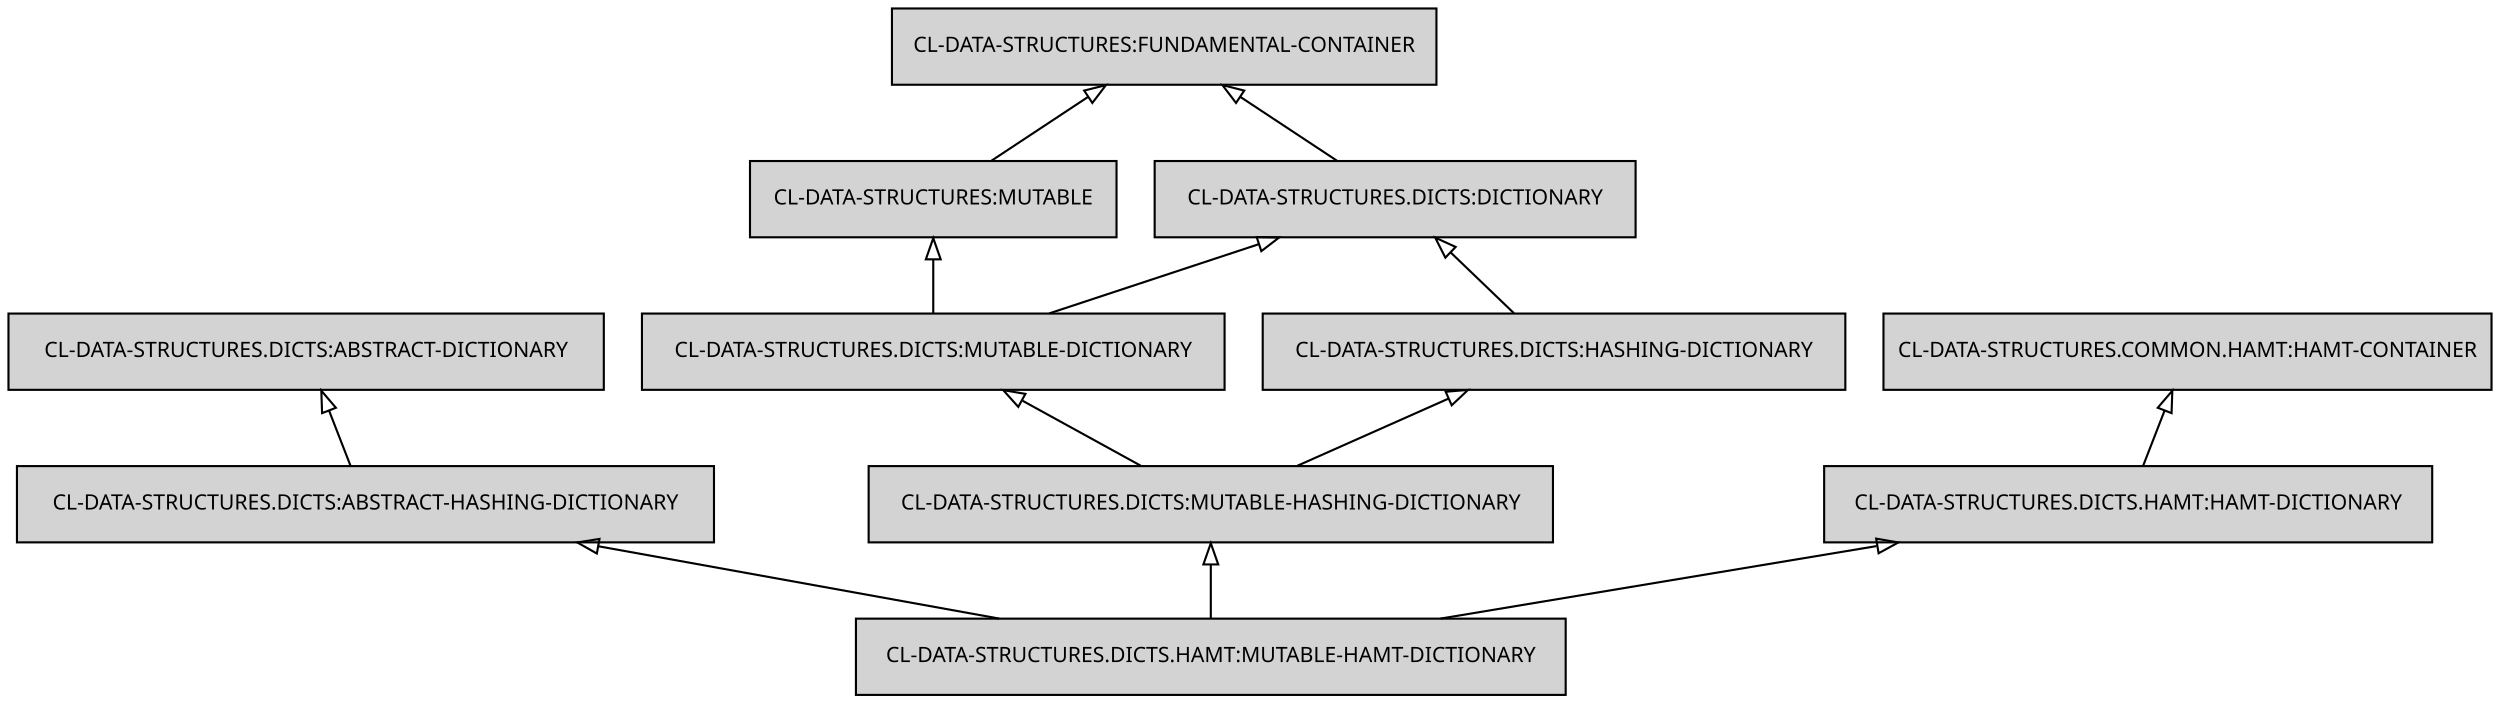
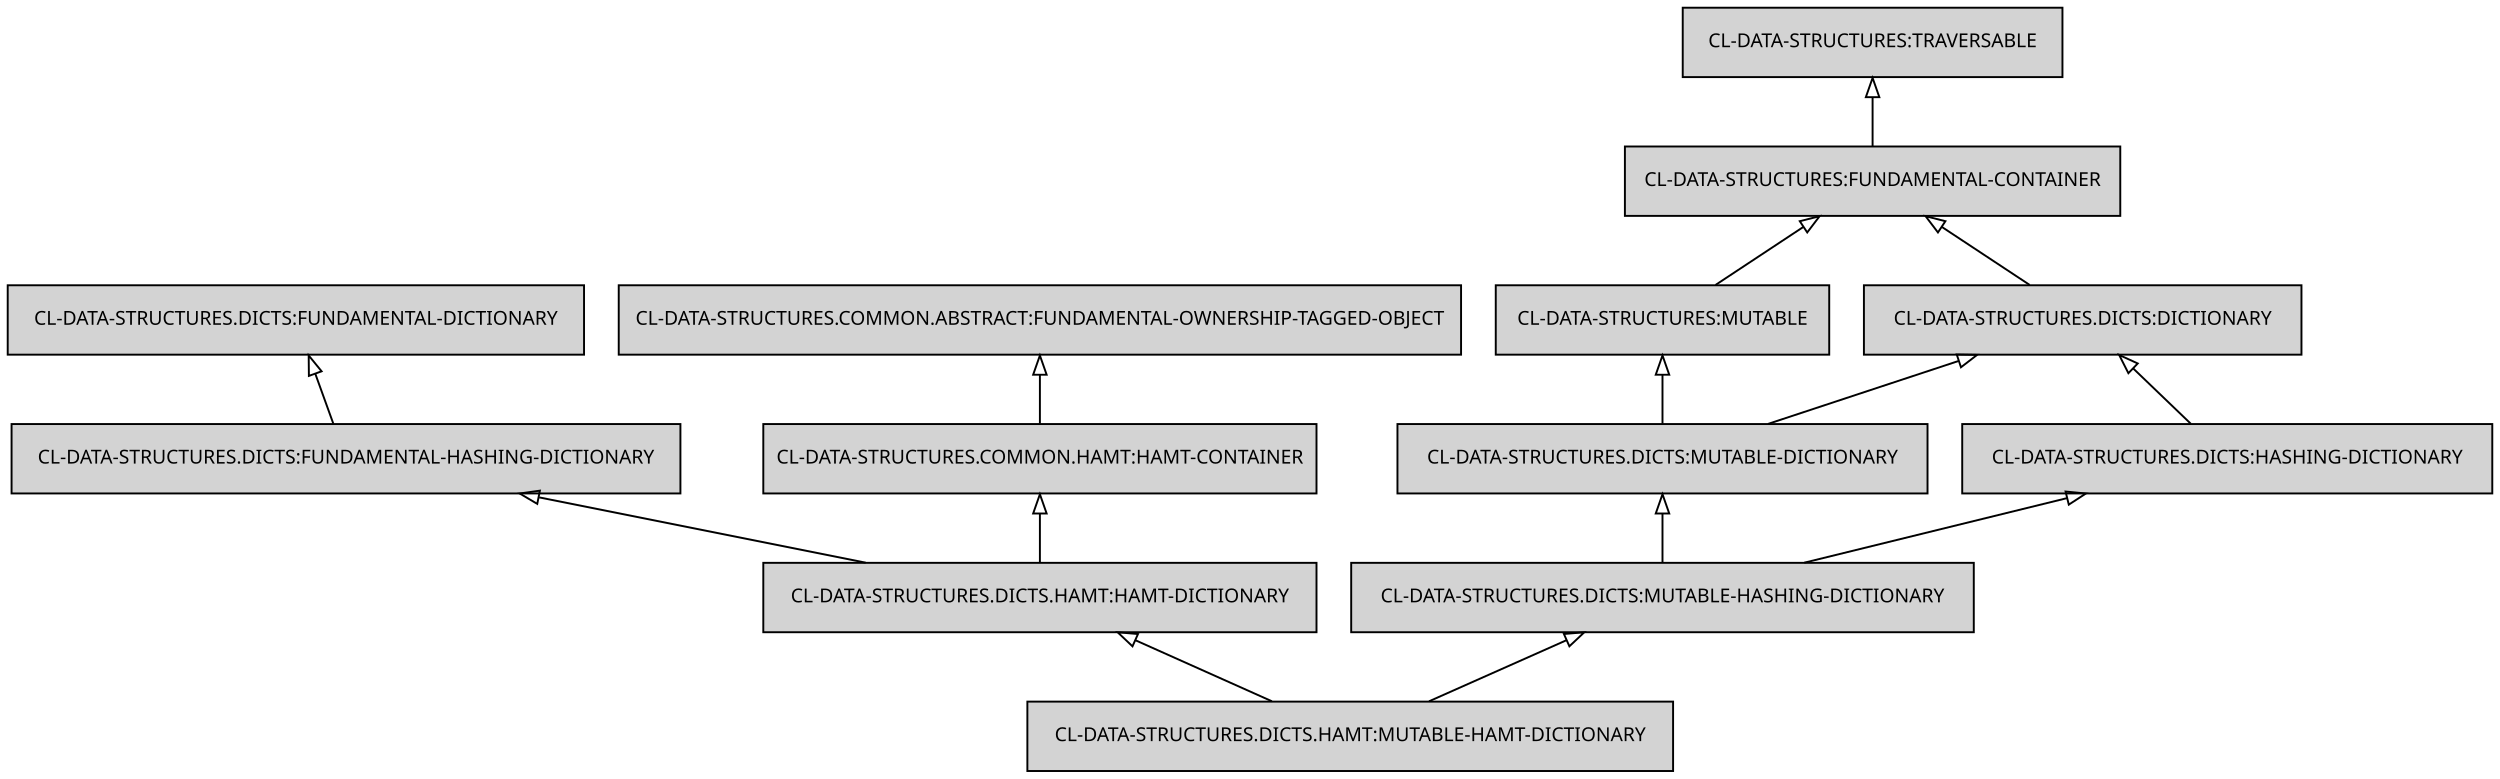
- <svg xmlns="http://www.w3.org/2000/svg" width="1180pt" height="332pt" viewBox="0.00 0.00 1180.00 332.00">
-   <g id="graph0" class="graph" transform="scale(1 1) rotate(0) translate(4 328)">
-     <polygon fill="transparent" stroke="transparent" points="-4,4 -4,-328 1176,-328 1176,4 -4,4" />
+ <svg xmlns="http://www.w3.org/2000/svg" width="1297pt" height="404pt" viewBox="0.00 0.00 1297.00 404.00">
+   <g id="graph0" class="graph" transform="scale(1 1) rotate(0) translate(4 400)">
+     <polygon fill="transparent" stroke="transparent" points="-4,4 -4,-400 1293,-400 1293,4 -4,4" />
    <g id="node1" class="node">
-       <polygon fill="#d3d3d3" stroke="#000000" points="735,-36 400,-36 400,0 735,0 735,-36" />
-       <text text-anchor="middle" x="567.5" y="-15.5" font-family="Fira Mono" font-size="10.00" fill="#000000">CL-DATA-STRUCTURES.DICTS.HAMT:MUTABLE-HAMT-DICTIONARY</text>
+       <polygon fill="#d3d3d3" stroke="#000000" points="864,-36 529,-36 529,0 864,0 864,-36" />
+       <text text-anchor="middle" x="696.5" y="-15.5" font-family="Fira Mono" font-size="10.00" fill="#000000">CL-DATA-STRUCTURES.DICTS.HAMT:MUTABLE-HAMT-DICTIONARY</text>
    </g>
    <g id="node2" class="node">
-       <polygon fill="#d3d3d3" stroke="#000000" points="333,-108 4,-108 4,-72 333,-72 333,-108" />
-       <text text-anchor="middle" x="168.5" y="-87.5" font-family="Fira Mono" font-size="10.00" fill="#000000">CL-DATA-STRUCTURES.DICTS:ABSTRACT-HASHING-DICTIONARY</text>
+       <polygon fill="#d3d3d3" stroke="#000000" points="679,-108 392,-108 392,-72 679,-72 679,-108" />
+       <text text-anchor="middle" x="535.5" y="-87.5" font-family="Fira Mono" font-size="10.00" fill="#000000">CL-DATA-STRUCTURES.DICTS.HAMT:HAMT-DICTIONARY</text>
    </g>
    <g id="edge1" class="edge">
-       <path fill="none" stroke="#000000" d="M467.588,-36.029C410.089,-46.405 337.748,-59.459 278.614,-70.13" />
-       <polygon fill="none" stroke="#000000" points="277.709,-66.737 268.489,-71.957 278.952,-73.625 277.709,-66.737" />
+       <path fill="none" stroke="#000000" d="M655.873,-36.169C634.34,-45.798 607.715,-57.705 584.985,-67.87" />
+       <polygon fill="none" stroke="#000000" points="583.535,-64.684 575.835,-71.962 586.393,-71.075 583.535,-64.684" />
+     </g>
+     <g id="node7" class="node">
+       <polygon fill="#d3d3d3" stroke="#000000" points="1020,-108 697,-108 697,-72 1020,-72 1020,-108" />
+       <text text-anchor="middle" x="858.5" y="-87.5" font-family="Fira Mono" font-size="10.00" fill="#000000">CL-DATA-STRUCTURES.DICTS:MUTABLE-HASHING-DICTIONARY</text>
+     </g>
+     <g id="edge2" class="edge">
+       <path fill="none" stroke="#000000" d="M737.379,-36.169C759.046,-45.798 785.836,-57.705 808.708,-67.87" />
+       <polygon fill="none" stroke="#000000" points="807.355,-71.099 817.914,-71.962 810.198,-64.702 807.355,-71.099" />
+     </g>
+     <g id="node3" class="node">
+       <polygon fill="#d3d3d3" stroke="#000000" points="349,-180 2,-180 2,-144 349,-144 349,-180" />
+       <text text-anchor="middle" x="175.5" y="-159.5" font-family="Fira Mono" font-size="10.00" fill="#000000">CL-DATA-STRUCTURES.DICTS:FUNDAMENTAL-HASHING-DICTIONARY</text>
+     </g>
+     <g id="edge3" class="edge">
+       <path fill="none" stroke="#000000" d="M445.122,-108.076C393.563,-118.387 328.833,-131.333 275.721,-141.956" />
+       <polygon fill="none" stroke="#000000" points="274.723,-138.586 265.603,-143.979 276.096,-145.45 274.723,-138.586" />
+     </g>
+     <g id="node5" class="node">
+       <polygon fill="#d3d3d3" stroke="#000000" points="679,-180 392,-180 392,-144 679,-144 679,-180" />
+       <text text-anchor="middle" x="535.5" y="-159.5" font-family="Fira Mono" font-size="10.00" fill="#000000">CL-DATA-STRUCTURES.COMMON.HAMT:HAMT-CONTAINER</text>
+     </g>
+     <g id="edge4" class="edge">
+       <path fill="none" stroke="#000000" d="M535.5,-108.169C535.5,-115.869 535.5,-125.026 535.5,-133.583" />
+       <polygon fill="none" stroke="#000000" points="532,-133.587 535.5,-143.587 539,-133.587 532,-133.587" />
    </g>
    <g id="node4" class="node">
-       <polygon fill="#d3d3d3" stroke="#000000" points="729,-108 406,-108 406,-72 729,-72 729,-108" />
-       <text text-anchor="middle" x="567.5" y="-87.5" font-family="Fira Mono" font-size="10.00" fill="#000000">CL-DATA-STRUCTURES.DICTS:MUTABLE-HASHING-DICTIONARY</text>
+       <polygon fill="#d3d3d3" stroke="#000000" points="299,-252 0,-252 0,-216 299,-216 299,-252" />
+       <text text-anchor="middle" x="149.5" y="-231.5" font-family="Fira Mono" font-size="10.00" fill="#000000">CL-DATA-STRUCTURES.DICTS:FUNDAMENTAL-DICTIONARY</text>
    </g>
-     <g id="edge2" class="edge">
-       <path fill="none" stroke="#000000" d="M567.5,-36.169C567.5,-43.869 567.5,-53.026 567.5,-61.583" />
-       <polygon fill="none" stroke="#000000" points="564,-61.587 567.5,-71.587 571,-61.587 564,-61.587" />
+     <g id="edge5" class="edge">
+       <path fill="none" stroke="#000000" d="M168.939,-180.169C166.097,-188.038 162.706,-197.429 159.558,-206.147" />
+       <polygon fill="none" stroke="#000000" points="156.254,-204.992 156.149,-215.587 162.838,-207.37 156.254,-204.992" />
+     </g>
+     <g id="node6" class="node">
+       <polygon fill="#d3d3d3" stroke="#000000" points="754,-252 317,-252 317,-216 754,-216 754,-252" />
+       <text text-anchor="middle" x="535.5" y="-231.5" font-family="Fira Mono" font-size="10.00" fill="#000000">CL-DATA-STRUCTURES.COMMON.ABSTRACT:FUNDAMENTAL-OWNERSHIP-TAGGED-OBJECT</text>
+     </g>
+     <g id="edge6" class="edge">
+       <path fill="none" stroke="#000000" d="M535.5,-180.169C535.5,-187.869 535.5,-197.026 535.5,-205.583" />
+       <polygon fill="none" stroke="#000000" points="532,-205.587 535.5,-215.587 539,-205.587 532,-205.587" />
+     </g>
+     <g id="node8" class="node">
+       <polygon fill="#d3d3d3" stroke="#000000" points="996,-180 721,-180 721,-144 996,-144 996,-180" />
+       <text text-anchor="middle" x="858.5" y="-159.5" font-family="Fira Mono" font-size="10.00" fill="#000000">CL-DATA-STRUCTURES.DICTS:MUTABLE-DICTIONARY</text>
+     </g>
+     <g id="edge7" class="edge">
+       <path fill="none" stroke="#000000" d="M858.5,-108.169C858.5,-115.869 858.5,-125.026 858.5,-133.583" />
+       <polygon fill="none" stroke="#000000" points="855,-133.587 858.5,-143.587 862,-133.587 855,-133.587" />
    </g>
    <g id="node10" class="node">
-       <polygon fill="#d3d3d3" stroke="#000000" points="1144,-108 857,-108 857,-72 1144,-72 1144,-108" />
-       <text text-anchor="middle" x="1000.5" y="-87.5" font-family="Fira Mono" font-size="10.00" fill="#000000">CL-DATA-STRUCTURES.DICTS.HAMT:HAMT-DICTIONARY</text>
-     </g>
-     <g id="edge3" class="edge">
-       <path fill="none" stroke="#000000" d="M675.926,-36.029C738.582,-46.448 817.479,-59.567 881.797,-70.262" />
-       <polygon fill="none" stroke="#000000" points="881.552,-73.769 891.99,-71.957 882.7,-66.864 881.552,-73.769" />
-     </g>
-     <g id="node3" class="node">
-       <polygon fill="#d3d3d3" stroke="#000000" points="281,-180 0,-180 0,-144 281,-144 281,-180" />
-       <text text-anchor="middle" x="140.5" y="-159.5" font-family="Fira Mono" font-size="10.00" fill="#000000">CL-DATA-STRUCTURES.DICTS:ABSTRACT-DICTIONARY</text>
-     </g>
-     <g id="edge4" class="edge">
-       <path fill="none" stroke="#000000" d="M161.434,-108.169C158.374,-116.038 154.722,-125.429 151.332,-134.147" />
-       <polygon fill="none" stroke="#000000" points="148.023,-132.998 147.661,-143.587 154.547,-135.535 148.023,-132.998" />
-     </g>
-     <g id="node5" class="node">
-       <polygon fill="#d3d3d3" stroke="#000000" points="574,-180 299,-180 299,-144 574,-144 574,-180" />
-       <text text-anchor="middle" x="436.5" y="-159.5" font-family="Fira Mono" font-size="10.00" fill="#000000">CL-DATA-STRUCTURES.DICTS:MUTABLE-DICTIONARY</text>
-     </g>
-     <g id="edge5" class="edge">
-       <path fill="none" stroke="#000000" d="M534.443,-108.169C517.532,-117.463 496.762,-128.879 478.706,-138.803" />
-       <polygon fill="none" stroke="#000000" points="476.624,-135.953 469.546,-143.837 479.996,-142.088 476.624,-135.953" />
-     </g>
-     <g id="node7" class="node">
-       <polygon fill="#d3d3d3" stroke="#000000" points="867,-180 592,-180 592,-144 867,-144 867,-180" />
-       <text text-anchor="middle" x="729.5" y="-159.5" font-family="Fira Mono" font-size="10.00" fill="#000000">CL-DATA-STRUCTURES.DICTS:HASHING-DICTIONARY</text>
-     </g>
-     <g id="edge6" class="edge">
-       <path fill="none" stroke="#000000" d="M608.379,-108.169C630.046,-117.798 656.836,-129.705 679.708,-139.87" />
-       <polygon fill="none" stroke="#000000" points="678.355,-143.099 688.914,-143.962 681.198,-136.702 678.355,-143.099" />
-     </g>
-     <g id="node6" class="node">
-       <polygon fill="#d3d3d3" stroke="#000000" points="523,-252 350,-252 350,-216 523,-216 523,-252" />
-       <text text-anchor="middle" x="436.5" y="-231.5" font-family="Fira Mono" font-size="10.00" fill="#000000">CL-DATA-STRUCTURES:MUTABLE</text>
-     </g>
-     <g id="edge7" class="edge">
-       <path fill="none" stroke="#000000" d="M436.5,-180.169C436.5,-187.869 436.5,-197.026 436.5,-205.583" />
-       <polygon fill="none" stroke="#000000" points="433,-205.587 436.5,-215.587 440,-205.587 433,-205.587" />
-     </g>
-     <g id="node8" class="node">
-       <polygon fill="#d3d3d3" stroke="#000000" points="768,-252 541,-252 541,-216 768,-216 768,-252" />
-       <text text-anchor="middle" x="654.5" y="-231.5" font-family="Fira Mono" font-size="10.00" fill="#000000">CL-DATA-STRUCTURES.DICTS:DICTIONARY</text>
+       <polygon fill="#d3d3d3" stroke="#000000" points="1289,-180 1014,-180 1014,-144 1289,-144 1289,-180" />
+       <text text-anchor="middle" x="1151.5" y="-159.5" font-family="Fira Mono" font-size="10.00" fill="#000000">CL-DATA-STRUCTURES.DICTS:HASHING-DICTIONARY</text>
    </g>
    <g id="edge8" class="edge">
-       <path fill="none" stroke="#000000" d="M491.229,-180.076C521.29,-190.004 558.745,-202.375 590.195,-212.762" />
-       <polygon fill="none" stroke="#000000" points="589.155,-216.104 599.748,-215.917 591.35,-209.457 589.155,-216.104" />
+       <path fill="none" stroke="#000000" d="M932.058,-108.076C973.498,-118.259 1025.391,-131.011 1068.309,-141.557" />
+       <polygon fill="none" stroke="#000000" points="1067.62,-144.992 1078.166,-143.979 1069.29,-138.194 1067.62,-144.992" />
    </g>
    <g id="node9" class="node">
-       <polygon fill="#d3d3d3" stroke="#000000" points="674,-324 417,-324 417,-288 674,-288 674,-324" />
-       <text text-anchor="middle" x="545.5" y="-303.5" font-family="Fira Mono" font-size="10.00" fill="#000000">CL-DATA-STRUCTURES:FUNDAMENTAL-CONTAINER</text>
+       <polygon fill="#d3d3d3" stroke="#000000" points="945,-252 772,-252 772,-216 945,-216 945,-252" />
+       <text text-anchor="middle" x="858.5" y="-231.5" font-family="Fira Mono" font-size="10.00" fill="#000000">CL-DATA-STRUCTURES:MUTABLE</text>
    </g>
    <g id="edge9" class="edge">
-       <path fill="none" stroke="#000000" d="M464.005,-252.169C477.818,-261.293 494.726,-272.461 509.553,-282.255" />
-       <polygon fill="none" stroke="#000000" points="507.73,-285.246 518.004,-287.837 511.589,-279.405 507.73,-285.246" />
+       <path fill="none" stroke="#000000" d="M858.5,-180.169C858.5,-187.869 858.5,-197.026 858.5,-205.583" />
+       <polygon fill="none" stroke="#000000" points="855,-205.587 858.5,-215.587 862,-205.587 855,-205.587" />
+     </g>
+     <g id="node11" class="node">
+       <polygon fill="#d3d3d3" stroke="#000000" points="1190,-252 963,-252 963,-216 1190,-216 1190,-252" />
+       <text text-anchor="middle" x="1076.5" y="-231.5" font-family="Fira Mono" font-size="10.00" fill="#000000">CL-DATA-STRUCTURES.DICTS:DICTIONARY</text>
    </g>
    <g id="edge10" class="edge">
-       <path fill="none" stroke="#000000" d="M710.574,-180.169C701.514,-188.866 690.519,-199.422 680.673,-208.874" />
-       <polygon fill="none" stroke="#000000" points="678.21,-206.387 673.42,-215.837 683.057,-211.437 678.21,-206.387" />
+       <path fill="none" stroke="#000000" d="M913.229,-180.076C943.29,-190.004 980.745,-202.375 1012.195,-212.762" />
+       <polygon fill="none" stroke="#000000" points="1011.155,-216.104 1021.748,-215.917 1013.35,-209.457 1011.155,-216.104" />
+     </g>
+     <g id="node12" class="node">
+       <polygon fill="#d3d3d3" stroke="#000000" points="1096,-324 839,-324 839,-288 1096,-288 1096,-324" />
+       <text text-anchor="middle" x="967.5" y="-303.5" font-family="Fira Mono" font-size="10.00" fill="#000000">CL-DATA-STRUCTURES:FUNDAMENTAL-CONTAINER</text>
    </g>
    <g id="edge11" class="edge">
-       <path fill="none" stroke="#000000" d="M626.995,-252.169C613.182,-261.293 596.274,-272.461 581.447,-282.255" />
-       <polygon fill="none" stroke="#000000" points="579.411,-279.405 572.996,-287.837 583.27,-285.246 579.411,-279.405" />
-     </g>
-     <g id="node11" class="node">
-       <polygon fill="#d3d3d3" stroke="#000000" points="1172,-180 885,-180 885,-144 1172,-144 1172,-180" />
-       <text text-anchor="middle" x="1028.5" y="-159.5" font-family="Fira Mono" font-size="10.00" fill="#000000">CL-DATA-STRUCTURES.COMMON.HAMT:HAMT-CONTAINER</text>
+       <path fill="none" stroke="#000000" d="M886.005,-252.169C899.818,-261.293 916.726,-272.461 931.553,-282.255" />
+       <polygon fill="none" stroke="#000000" points="929.73,-285.246 940.004,-287.837 933.589,-279.405 929.73,-285.246" />
    </g>
    <g id="edge12" class="edge">
-       <path fill="none" stroke="#000000" d="M1007.566,-108.169C1010.626,-116.038 1014.278,-125.429 1017.668,-134.147" />
-       <polygon fill="none" stroke="#000000" points="1014.453,-135.535 1021.339,-143.587 1020.977,-132.998 1014.453,-135.535" />
+       <path fill="none" stroke="#000000" d="M1132.574,-180.169C1123.514,-188.866 1112.519,-199.422 1102.674,-208.874" />
+       <polygon fill="none" stroke="#000000" points="1100.21,-206.387 1095.42,-215.837 1105.057,-211.437 1100.21,-206.387" />
+     </g>
+     <g id="edge13" class="edge">
+       <path fill="none" stroke="#000000" d="M1048.995,-252.169C1035.182,-261.293 1018.274,-272.461 1003.447,-282.255" />
+       <polygon fill="none" stroke="#000000" points="1001.411,-279.405 994.996,-287.837 1005.27,-285.246 1001.411,-279.405" />
+     </g>
+     <g id="node13" class="node">
+       <polygon fill="#d3d3d3" stroke="#000000" points="1066,-396 869,-396 869,-360 1066,-360 1066,-396" />
+       <text text-anchor="middle" x="967.5" y="-375.5" font-family="Fira Mono" font-size="10.00" fill="#000000">CL-DATA-STRUCTURES:TRAVERSABLE</text>
+     </g>
+     <g id="edge14" class="edge">
+       <path fill="none" stroke="#000000" d="M967.5,-324.169C967.5,-331.869 967.5,-341.026 967.5,-349.583" />
+       <polygon fill="none" stroke="#000000" points="964,-349.587 967.5,-359.587 971,-349.587 964,-349.587" />
    </g>
  </g>
</svg>
